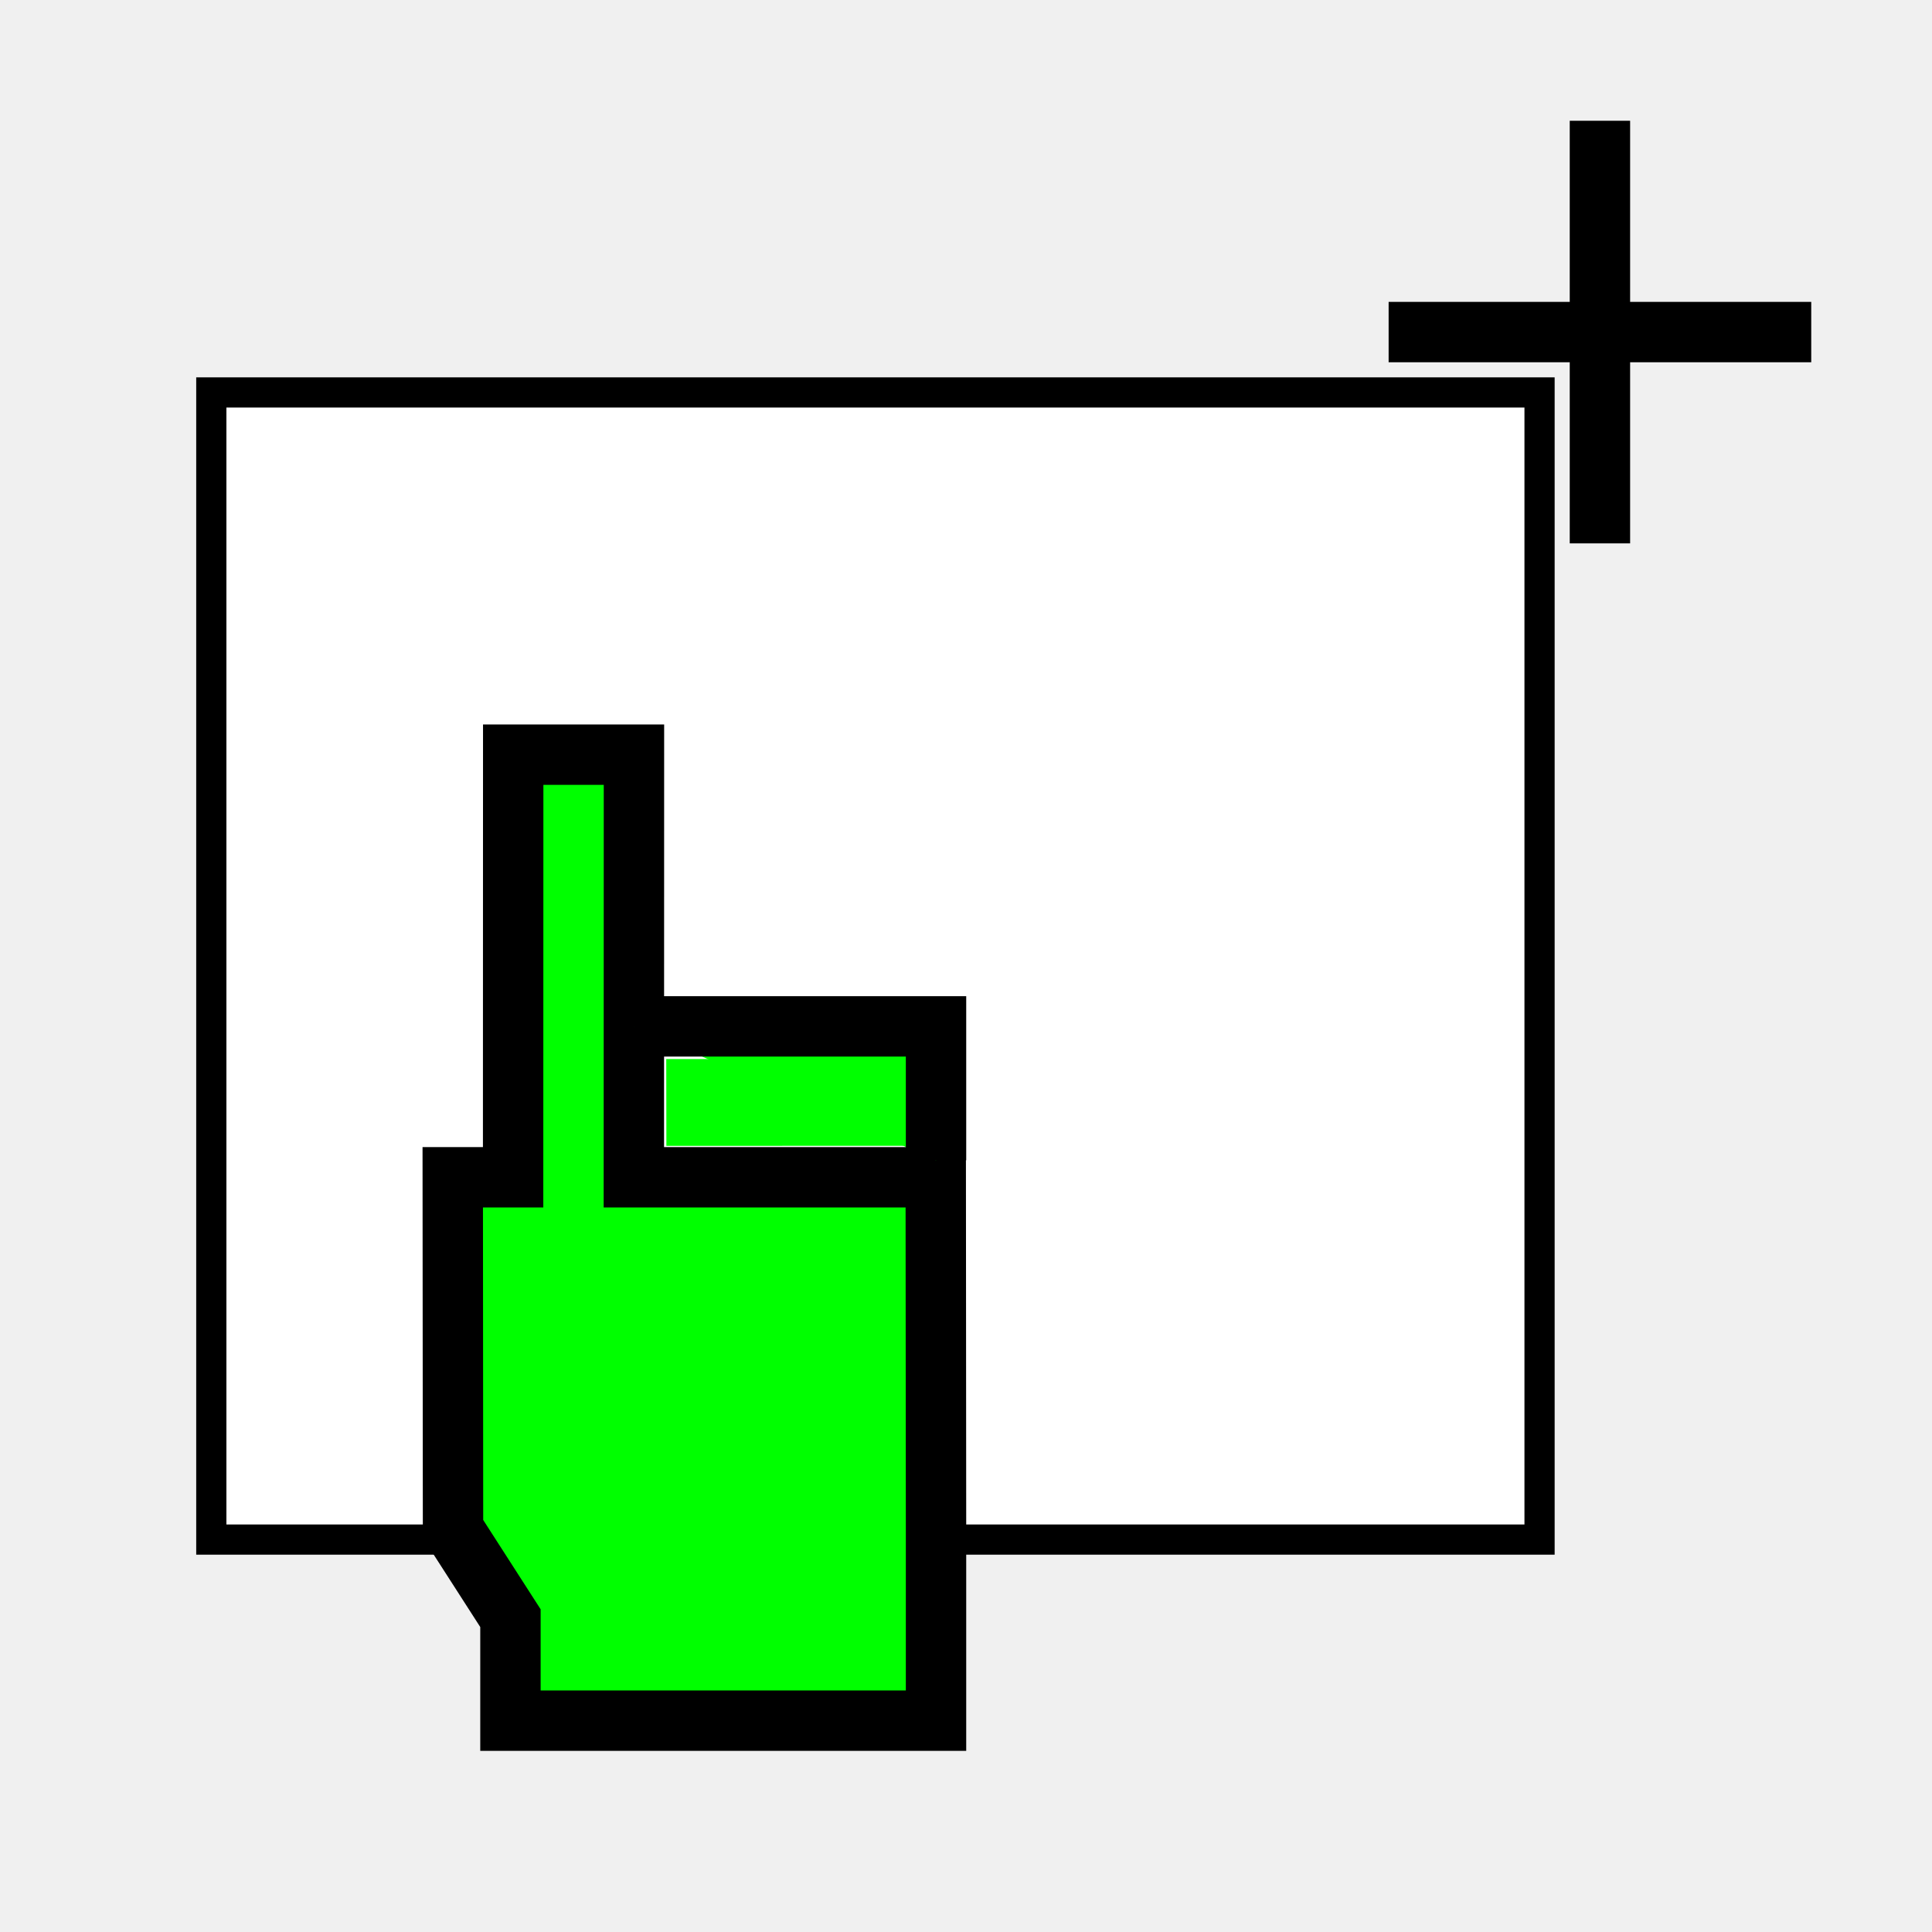
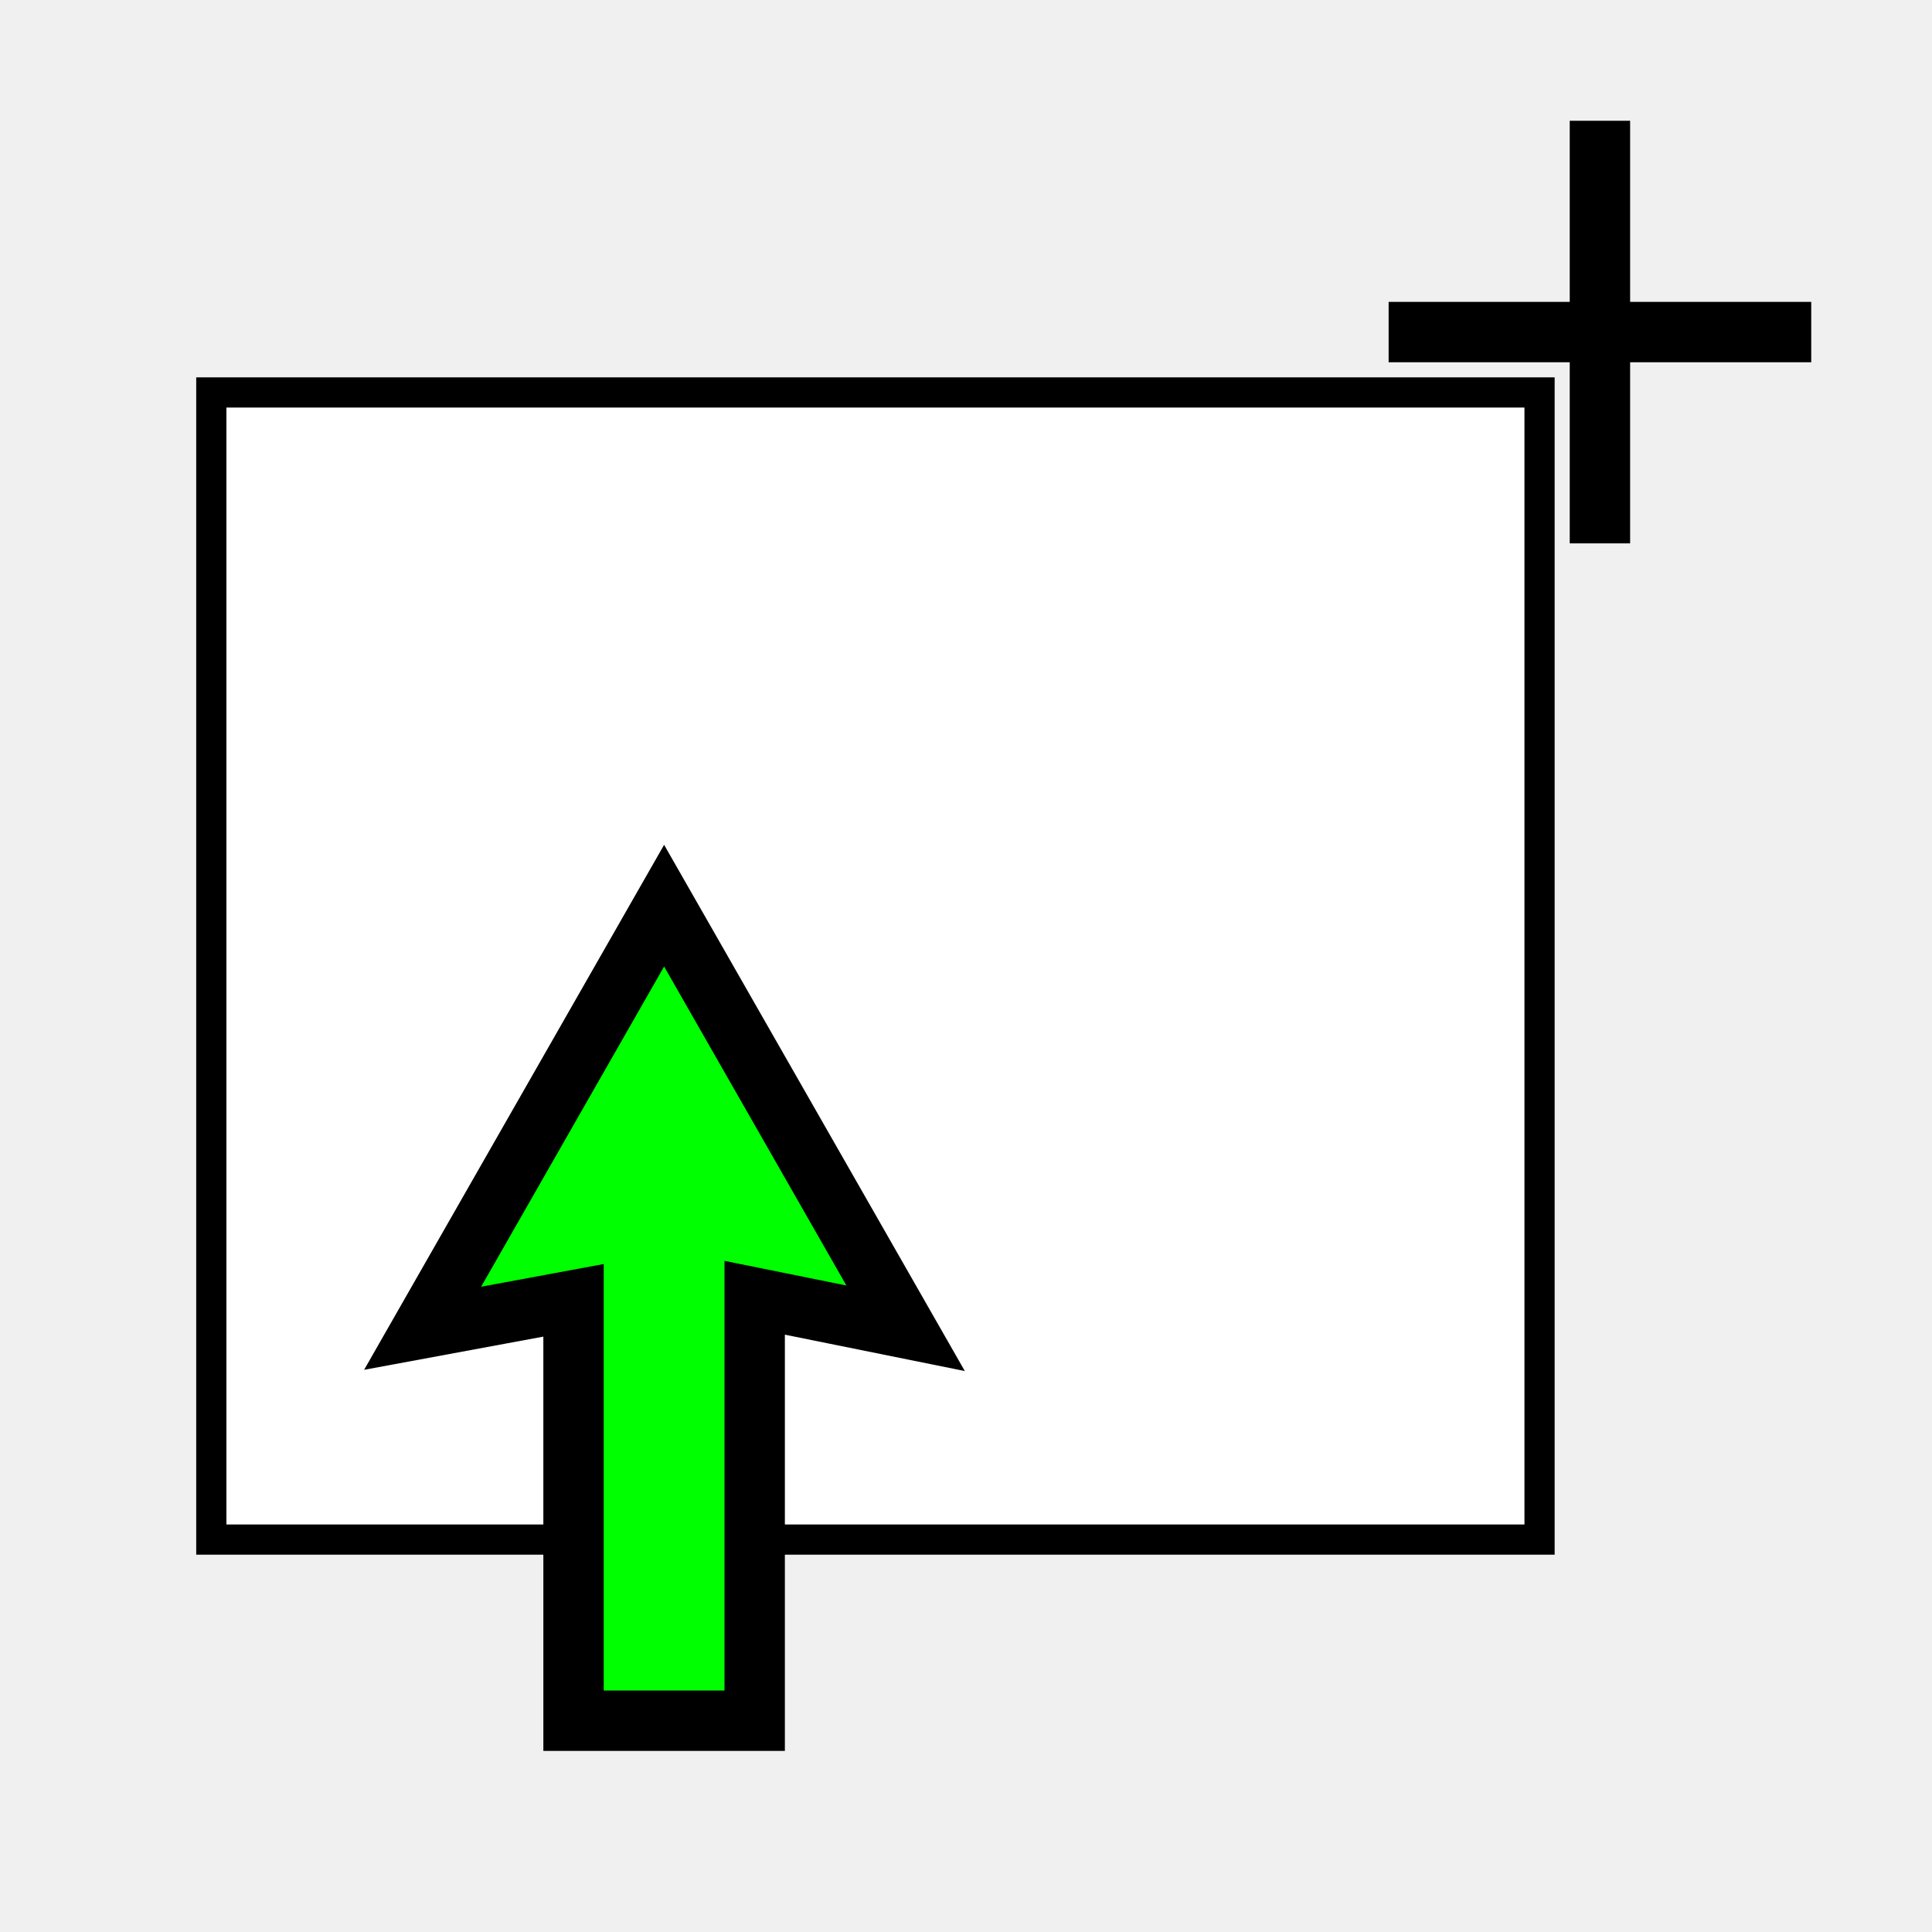
<svg xmlns="http://www.w3.org/2000/svg" version="1.1" id="svg4295" viewBox="0 0 72.249 72.249" height="256" width="256">
  <defs id="defs4323" />
-   <g id="g8965">
+   <g id="g10131">
    <rect ry="0" y="14.676" x="7.902" height="42.898" width="49.671" id="rect4214" style="opacity:1;fill:#ffffff;fill-opacity:1;fill-rule:evenodd;stroke:#000000;stroke-width:1.129;stroke-miterlimit:4;stroke-dasharray:none;stroke-opacity:1" />
    <path id="path4216" d="m 51.929,12.418 15.804,0" style="fill:none;fill-rule:evenodd;stroke:#000000;stroke-width:2.258;stroke-linecap:butt;stroke-linejoin:miter;stroke-miterlimit:4;stroke-dasharray:none;stroke-opacity:1" />
    <path id="path4218" d="m 59.831,20.32 0,-15.804" style="fill:none;fill-rule:evenodd;stroke:#000000;stroke-width:2.258;stroke-linecap:butt;stroke-linejoin:miter;stroke-miterlimit:4;stroke-dasharray:none;stroke-opacity:1" />
-     <g style="fill:#00ff00" transform="matrix(-0.7071068,-0.7071068,-0.7071068,0.7071068,49.93121,1.507362)" id="g4801">
-       <path style="fill:#00ff00;fill-opacity:1;fill-rule:evenodd;stroke:#000000;stroke-width:2.258;stroke-linecap:butt;stroke-linejoin:miter;stroke-miterlimit:4;stroke-dasharray:none;stroke-opacity:1" d="m -22.625,66.243 2.711,-2.711 3.88,-0.843 9.303,-9.289 -1.596,-1.596 11.173,-11.178 -3.193,-3.193 -11.173,11.178 -7.983,-7.983 -9.303,9.289 -5.072,5.072 z" id="path4777" />
-       <path style="fill:#00ff00;fill-opacity:1;fill-rule:evenodd;stroke:#000000;stroke-width:2.258;stroke-linecap:butt;stroke-linejoin:miter;stroke-miterlimit:4;stroke-dasharray:none;stroke-opacity:1" d="m -7.536,44.613 -7.983,-7.983 -3.542,3.542" id="path4779" />
-       <path style="opacity:1;fill:#00ff00;fill-opacity:1;fill-rule:nonzero;stroke:#000000;stroke-width:0;stroke-linecap:butt;stroke-linejoin:miter;stroke-miterlimit:4;stroke-dasharray:none;stroke-opacity:1" d="m -52.018,155.147 -11.099,-11.104 4.064,-4.064 4.064,-4.064 11.108,11.108 11.108,11.108 -4.073,4.06 -4.073,4.06 z" id="path4799" transform="scale(0.2822222,0.2822222)" />
-     </g>
+     <path id="path5315" d="m 28.222,64.347 0,-15.816 5.644,1.141 -9.031,-15.804 -9.031,15.804 5.644,-1.045 3e-6,15.721 6.773,2e-6" style="fill:#00ff00;fill-rule:evenodd;stroke:#000000;stroke-width:2.258;stroke-linecap:square;stroke-linejoin:miter;stroke-miterlimit:4;stroke-dasharray:none;stroke-opacity:1" />
  </g>
</svg>
